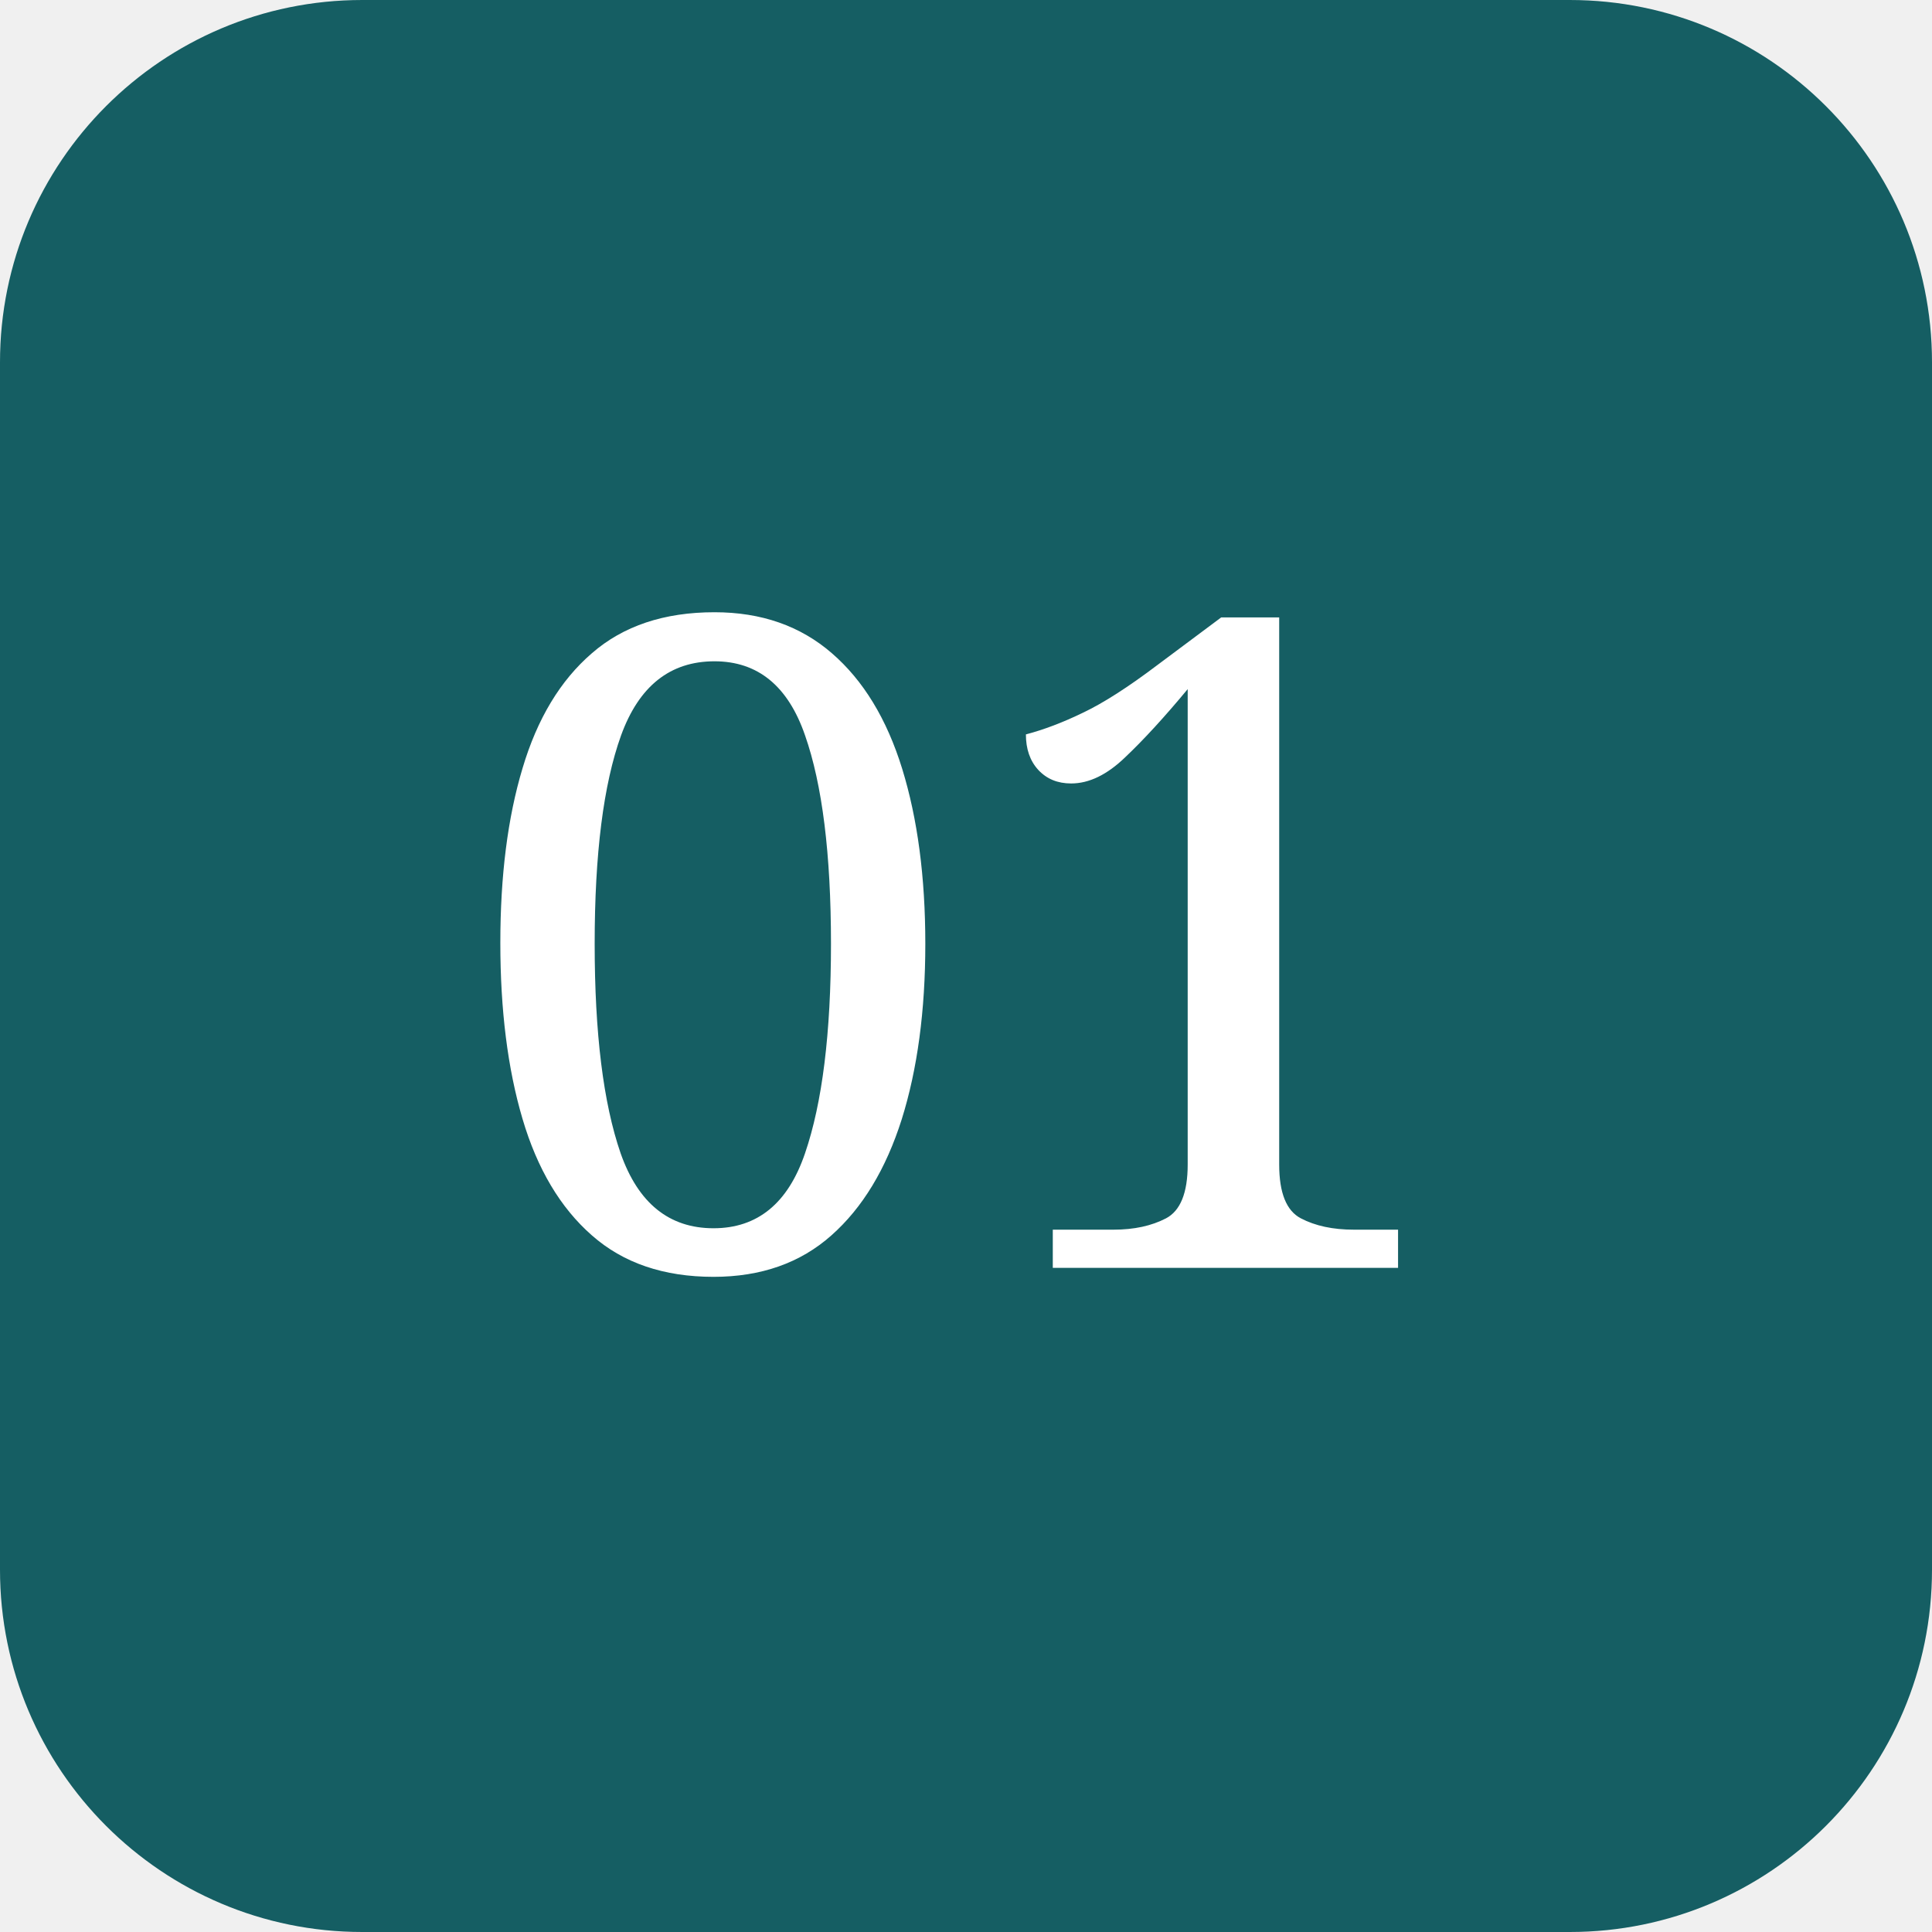
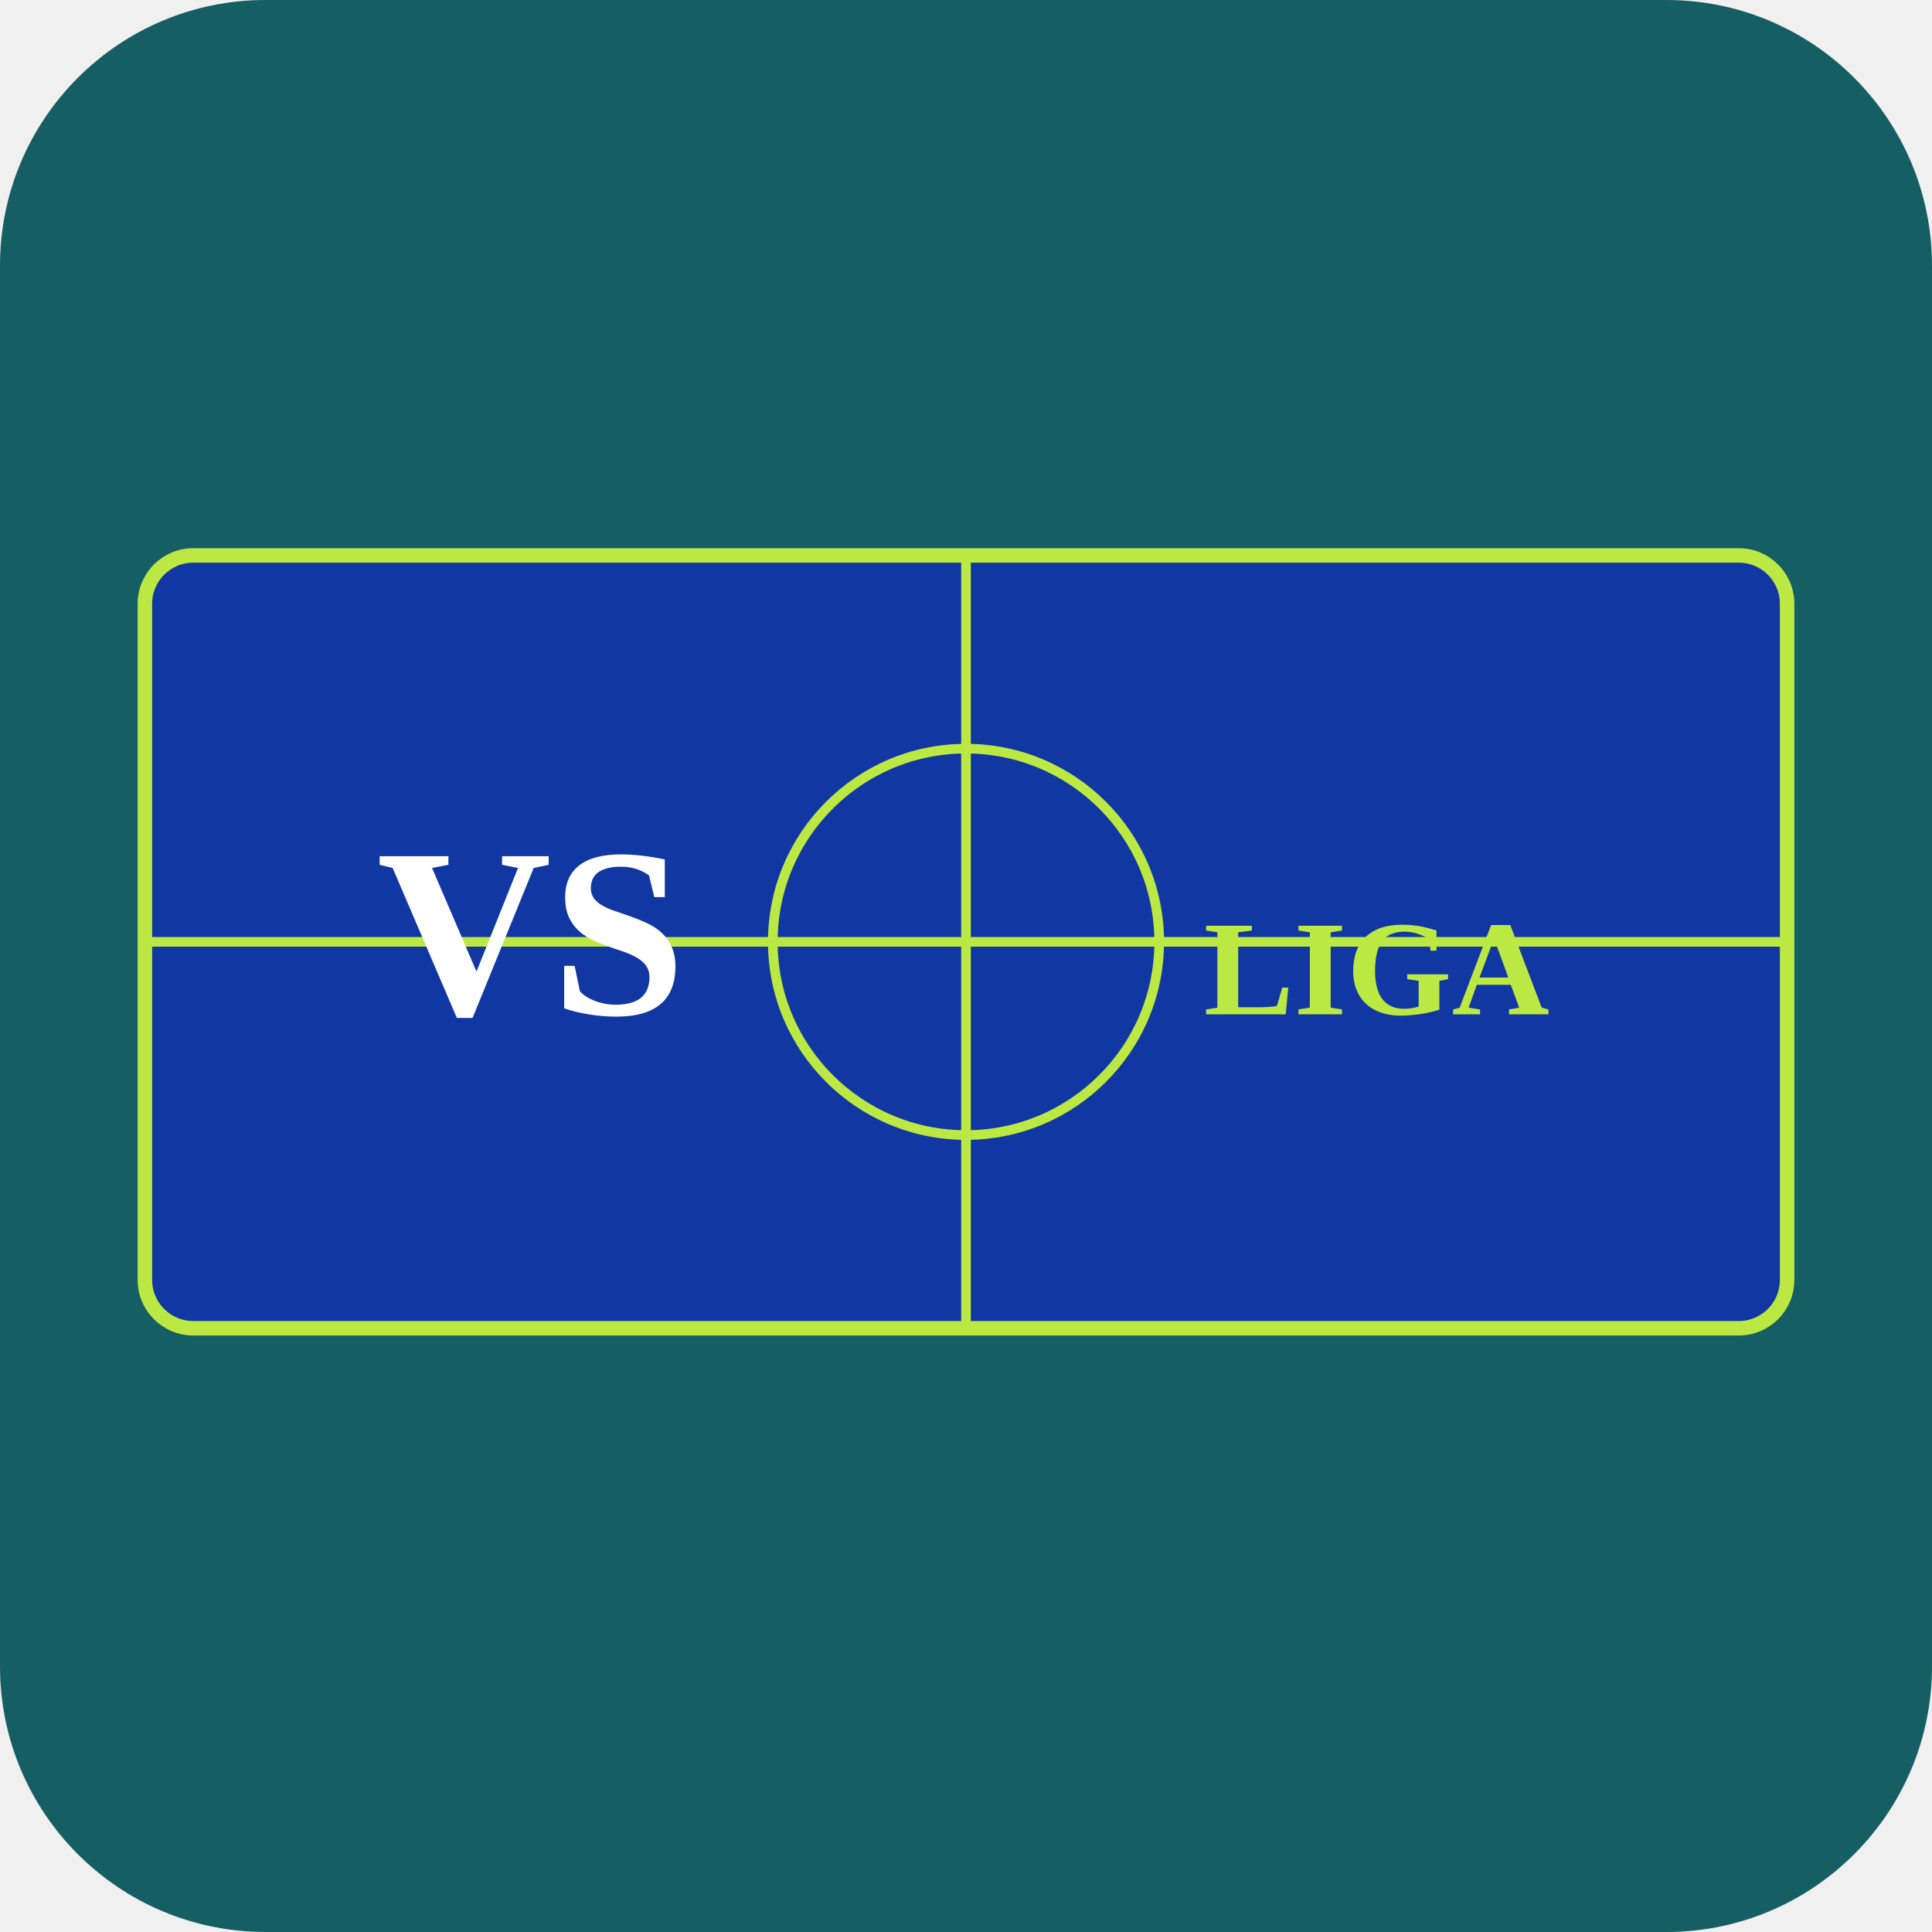
- <svg xmlns="http://www.w3.org/2000/svg" viewBox="0 0 64 64">
-   <rect width="64" height="64" rx="12" fill="#155e63" />
-   <text x="32" y="42" text-anchor="middle" fill="white" font-family="Georgia,serif" font-size="30">01</text>
+ <svg xmlns="http://www.w3.org/2000/svg" viewBox="0 0 400 400">
+   <rect width="400" height="400" rx="55" fill="#155e63" />
+   <g transform="translate(0 85)">
+     <rect x="30" y="30" width="340" height="160" rx="10" fill="#1137a2" stroke="#bce843" stroke-width="3" />
+     <path d="M200 30v160M30 110h340" stroke="#bce843" stroke-width="2" />
+     <circle cx="200" cy="110" r="40" fill="none" stroke="#bce843" stroke-width="2" />
+     <text x="110" y="125" text-anchor="middle" fill="white" font-size="50" font-weight="900">VS</text>
+     <text x="285" y="125" text-anchor="middle" fill="#bce843" font-size="28" font-weight="900">LIGA</text>
+   </g>
</svg>
